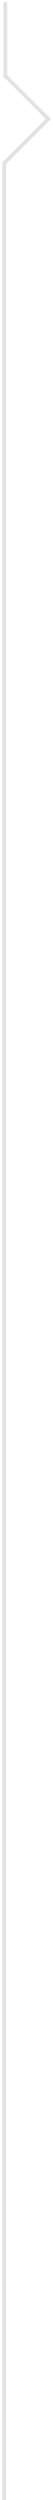
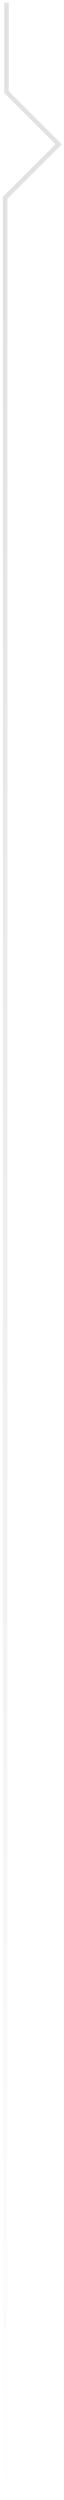
- <svg xmlns="http://www.w3.org/2000/svg" width="14" height="667">
-   <path d="M1.125 779.867V43.52l11.779-11.78L1.426 20.264V.583" stroke="#979797" fill="none" fill-rule="evenodd" opacity=".279" />
+ <svg xmlns="http://www.w3.org/2000/svg" width="14px" height="550px" viewBox="0 0 14 550" version="1.1">
+   <defs>
+     <linearGradient x1="50%" y1="11.908%" x2="50%" y2="100%" id="linearGradient-1">
+       <stop stop-color="#979797" offset="0%" />
+       <stop stop-color="#FFFFFF" offset="100%" />
+     </linearGradient>
+   </defs>
+   <g id="TopTab-Nav" stroke="none" stroke-width="1" fill="none" fill-rule="evenodd" opacity="0.279">
+     <g id="Authorize" transform="translate(-1083, -413)" stroke="url(#linearGradient-1)">
+       <polyline id="Path-2" points="1084.125 962.133 1084.125 456.52 1095.904 444.741 1084.426 433.263 1084.426 413.583" />
+     </g>
+   </g>
</svg>
